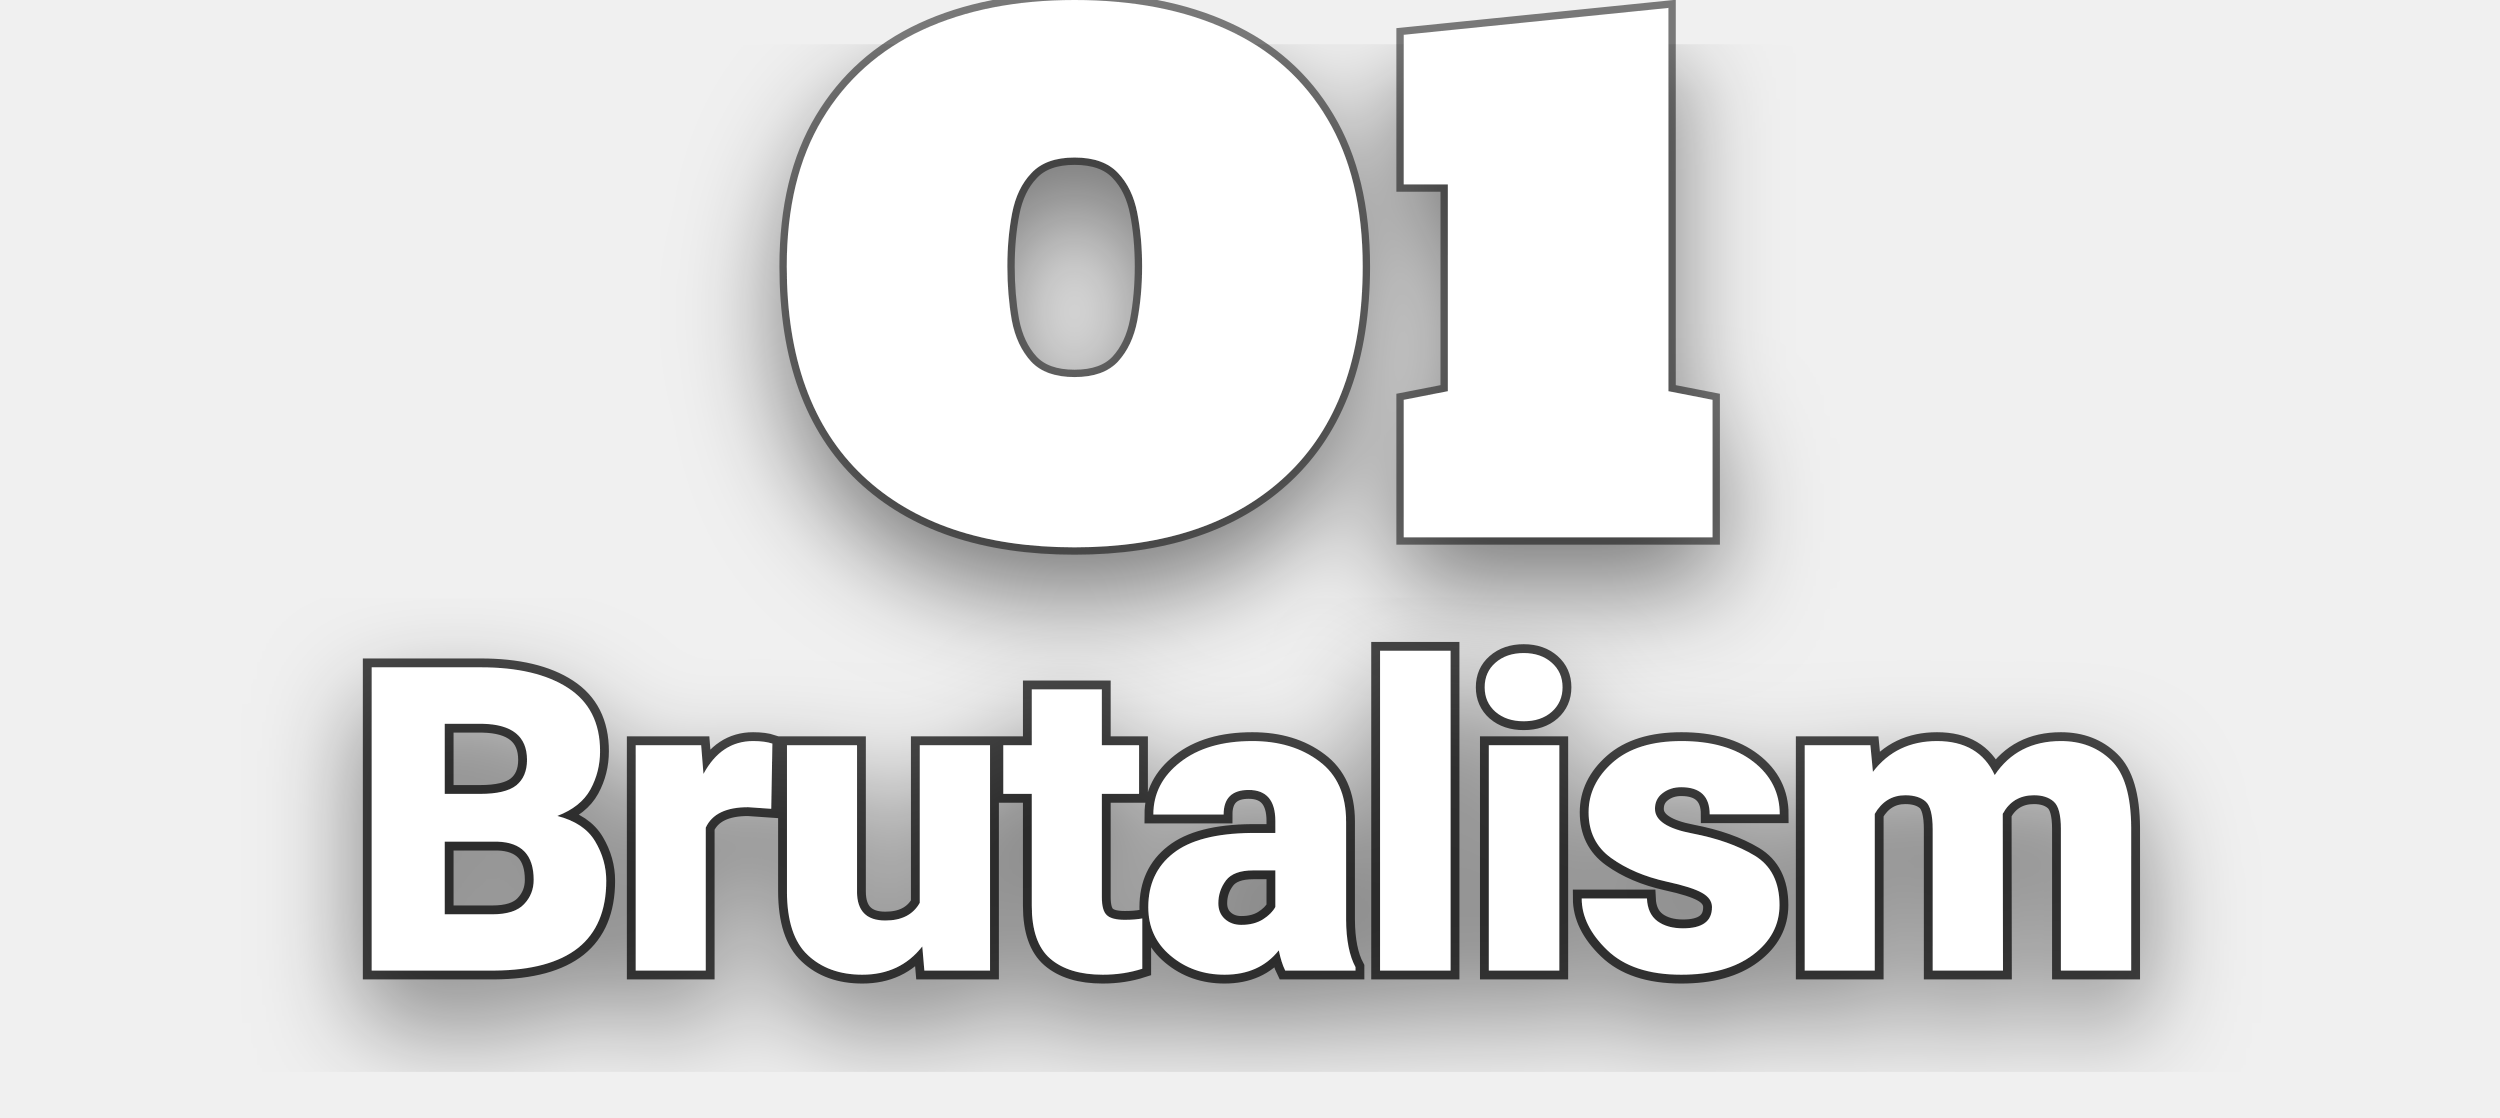
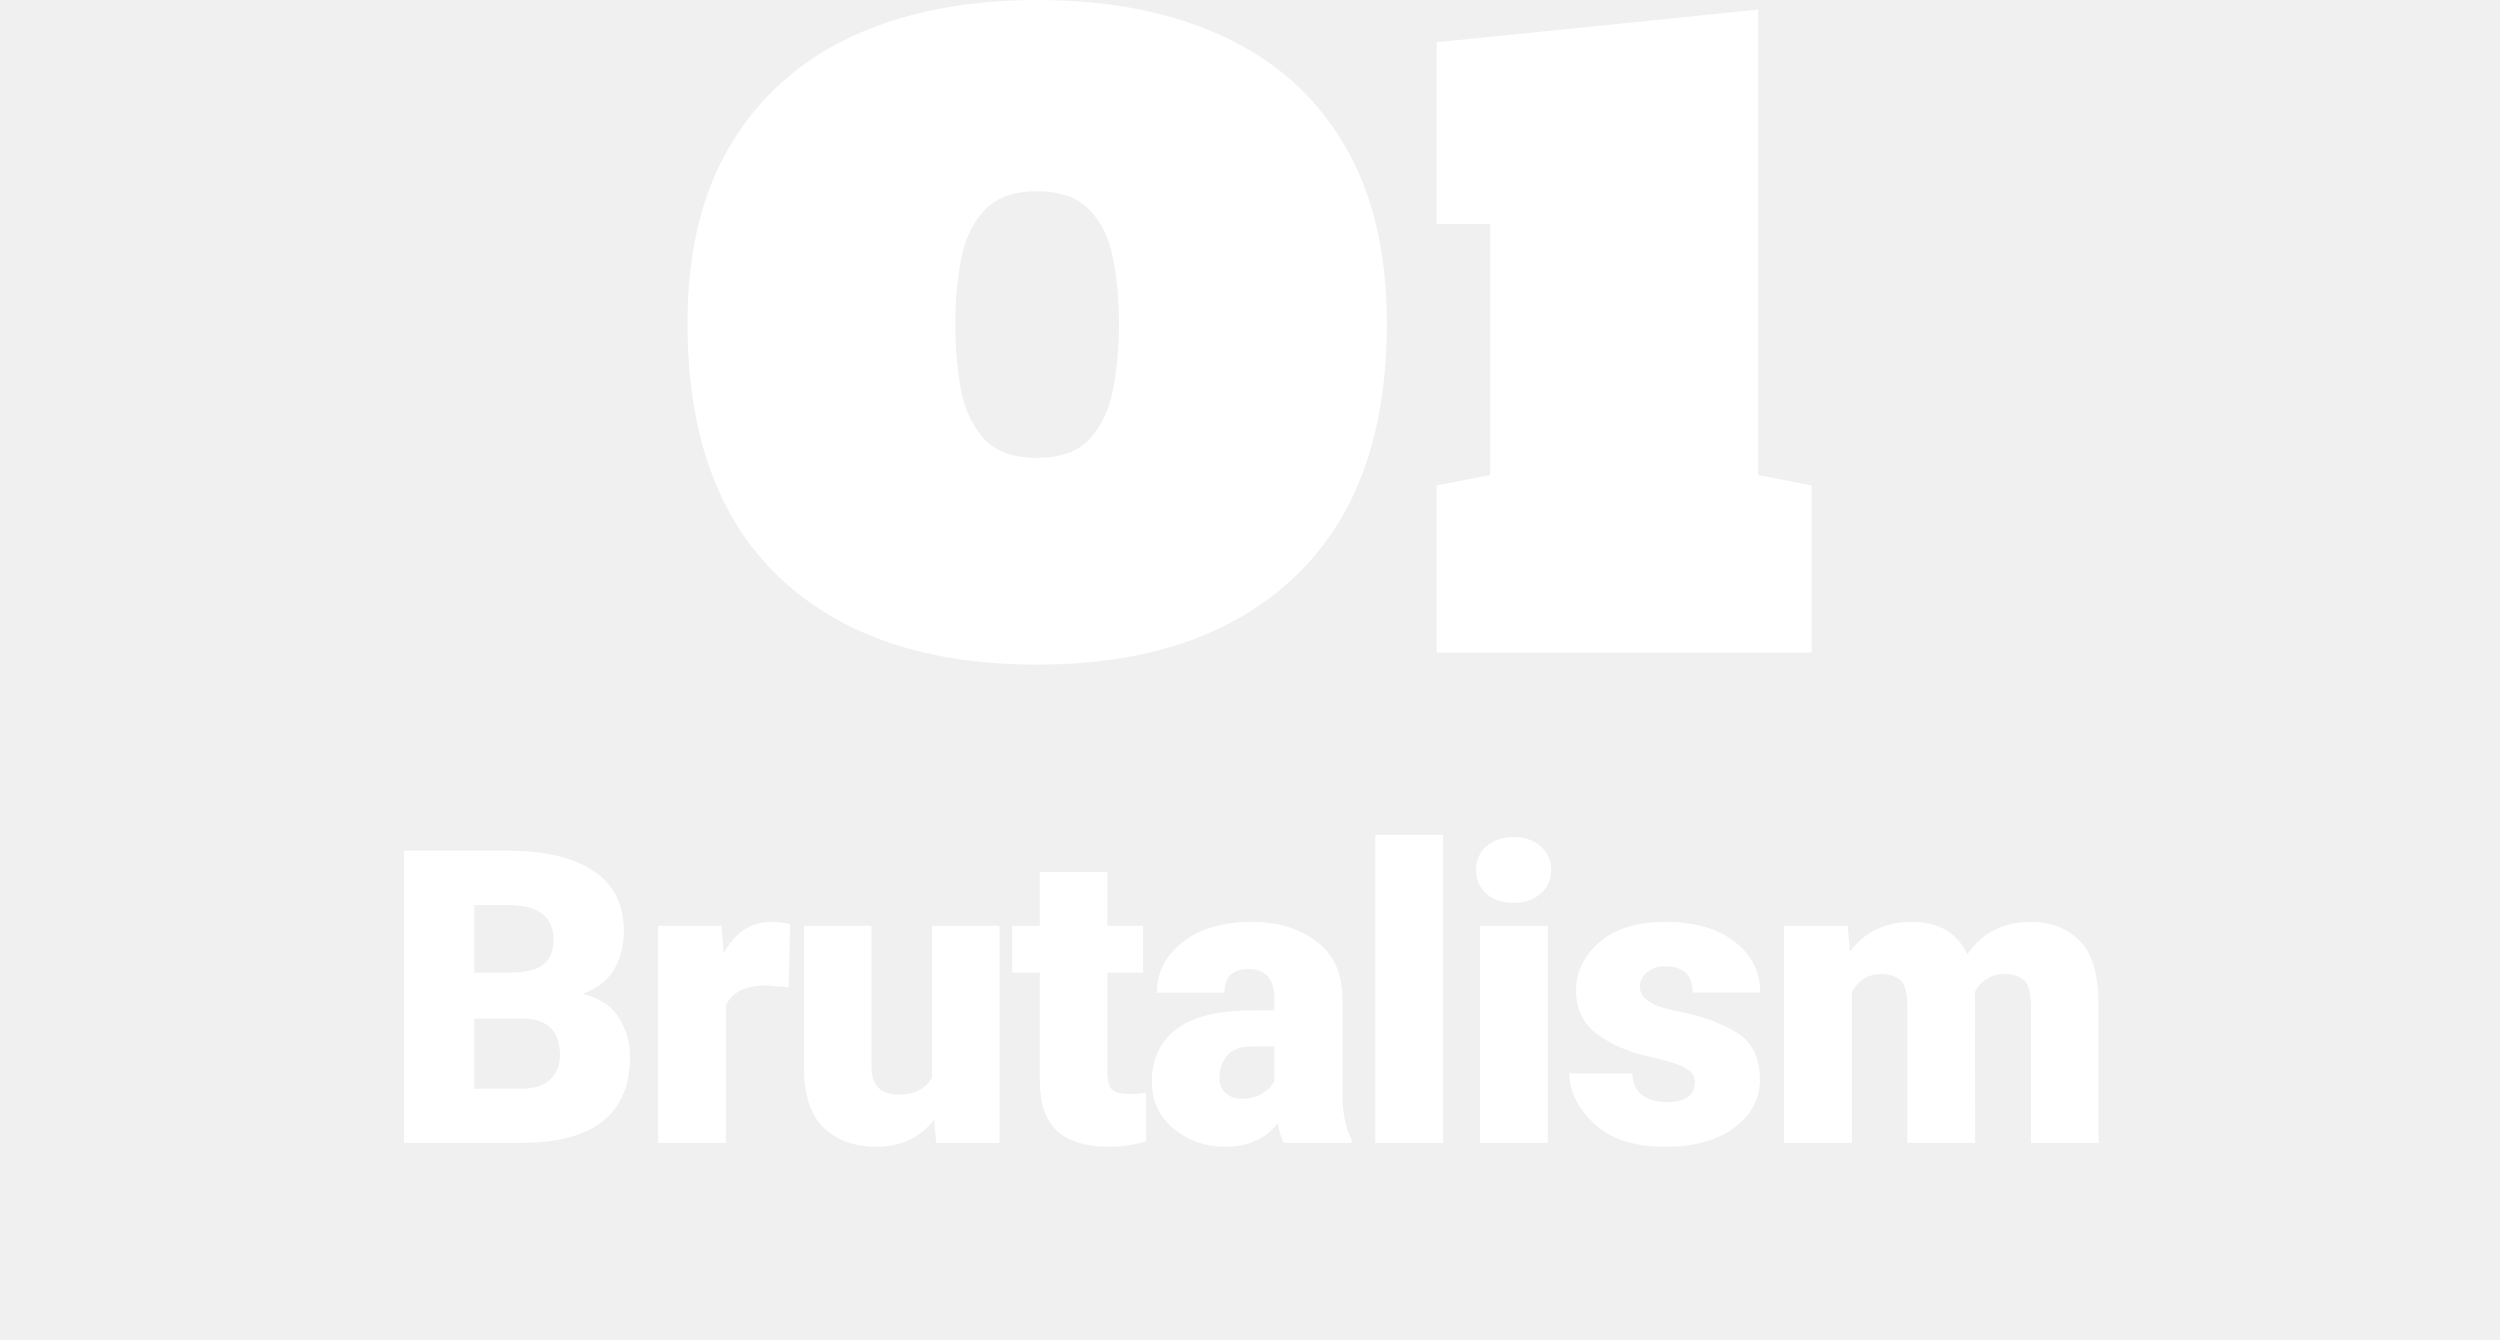
- <svg xmlns="http://www.w3.org/2000/svg" width="170" height="76" viewBox="0 0 170 76" fill="none">
-   <defs>
-     <filter id="shadow" x="-30%" y="-30%" width="160%" height="160%">
-       <feDropShadow dx="0" dy="1.5" stdDeviation="1.5" flood-color="#000000" flood-opacity="0.8" />
-       <feDropShadow dx="0" dy="3" stdDeviation="3.5" flood-color="#000000" flood-opacity="0.5" />
-     </filter>
-   </defs>
-   <g transform="translate(53.50, 0)" filter="url(#shadow)">
-     <path d="M19.57 37.219C13.398 37.219 8.594 35.594 5.156 32.344C1.719 29.078 0 24.336 0 18.117C0 14.117 0.805 10.781 2.414 8.109C4.023 5.422 6.289 3.398 9.211 2.039C12.148 0.68 15.602 0 19.57 0C23.57 0 27.031 0.672 29.953 2.016C32.891 3.359 35.156 5.375 36.75 8.062C38.359 10.75 39.164 14.102 39.164 18.117C39.164 24.336 37.43 29.078 33.961 32.344C30.508 35.594 25.711 37.219 19.57 37.219ZM19.57 25.641C20.883 25.641 21.867 25.289 22.523 24.586C23.18 23.867 23.617 22.938 23.836 21.797C24.055 20.641 24.164 19.414 24.164 18.117C24.164 16.82 24.055 15.609 23.836 14.484C23.617 13.359 23.18 12.453 22.523 11.766C21.867 11.062 20.883 10.711 19.57 10.711C18.273 10.711 17.297 11.062 16.641 11.766C15.984 12.453 15.547 13.359 15.328 14.484C15.109 15.609 15 16.82 15 18.117C15 19.414 15.102 20.641 15.305 21.797C15.523 22.938 15.961 23.867 16.617 24.586C17.273 25.289 18.258 25.641 19.57 25.641ZM41.953 36.539V27.188L44.953 26.602V12.539H41.953V2.367L59.953 0.539V26.602L62.953 27.188V36.539H41.953ZM" fill="white" stroke="rgba(0,0,0,0.5)" stroke-width="1" paint-order="stroke fill" />
+ <svg xmlns="http://www.w3.org/2000/svg" width="140" height="75" viewBox="0 0 140 75" fill="none">
+   <g transform="translate(38.50, 0)">
+     <path d="M19.57 37.219C13.398 37.219 8.594 35.594 5.156 32.344C1.719 29.078 0 24.336 0 18.117C0 14.117 0.805 10.781 2.414 8.109C4.023 5.422 6.289 3.398 9.211 2.039C12.148 0.68 15.602 0 19.57 0C23.57 0 27.031 0.672 29.953 2.016C32.891 3.359 35.156 5.375 36.75 8.062C38.359 10.75 39.164 14.102 39.164 18.117C39.164 24.336 37.43 29.078 33.961 32.344C30.508 35.594 25.711 37.219 19.57 37.219ZM19.57 25.641C20.883 25.641 21.867 25.289 22.523 24.586C23.18 23.867 23.617 22.938 23.836 21.797C24.055 20.641 24.164 19.414 24.164 18.117C24.164 16.82 24.055 15.609 23.836 14.484C23.617 13.359 23.18 12.453 22.523 11.766C21.867 11.062 20.883 10.711 19.57 10.711C18.273 10.711 17.297 11.062 16.641 11.766C15.984 12.453 15.547 13.359 15.328 14.484C15.109 15.609 15 16.82 15 18.117C15 19.414 15.102 20.641 15.305 21.797C15.523 22.938 15.961 23.867 16.617 24.586C17.273 25.289 18.258 25.641 19.57 25.641ZM41.953 36.539V27.188L44.953 26.602V12.539H41.953V2.367L59.953 0.539V26.602L62.953 27.188V36.539H41.953ZM" fill="white" />
  </g>
-   <text x="85" y="66" text-anchor="middle" fill="#FFFFFF" stroke="rgba(0,0,0,0.7)" stroke-width="1.2" paint-order="stroke fill" font-family="system-ui, -apple-system, BlinkMacSystemFont, 'Segoe UI', Roboto, 'Helvetica Neue', Arial, sans-serif" font-weight="900" font-size="29px" letter-spacing="-0.02em" filter="url(#shadow)">Brutalism</text>
+   <text x="70" y="64" text-anchor="middle" fill="white" font-family="system-ui, -apple-system, 'Segoe UI', Roboto, Helvetica, Arial, sans-serif" font-weight="900" font-size="23px" letter-spacing="-0.02em">Brutalism</text>
</svg>
